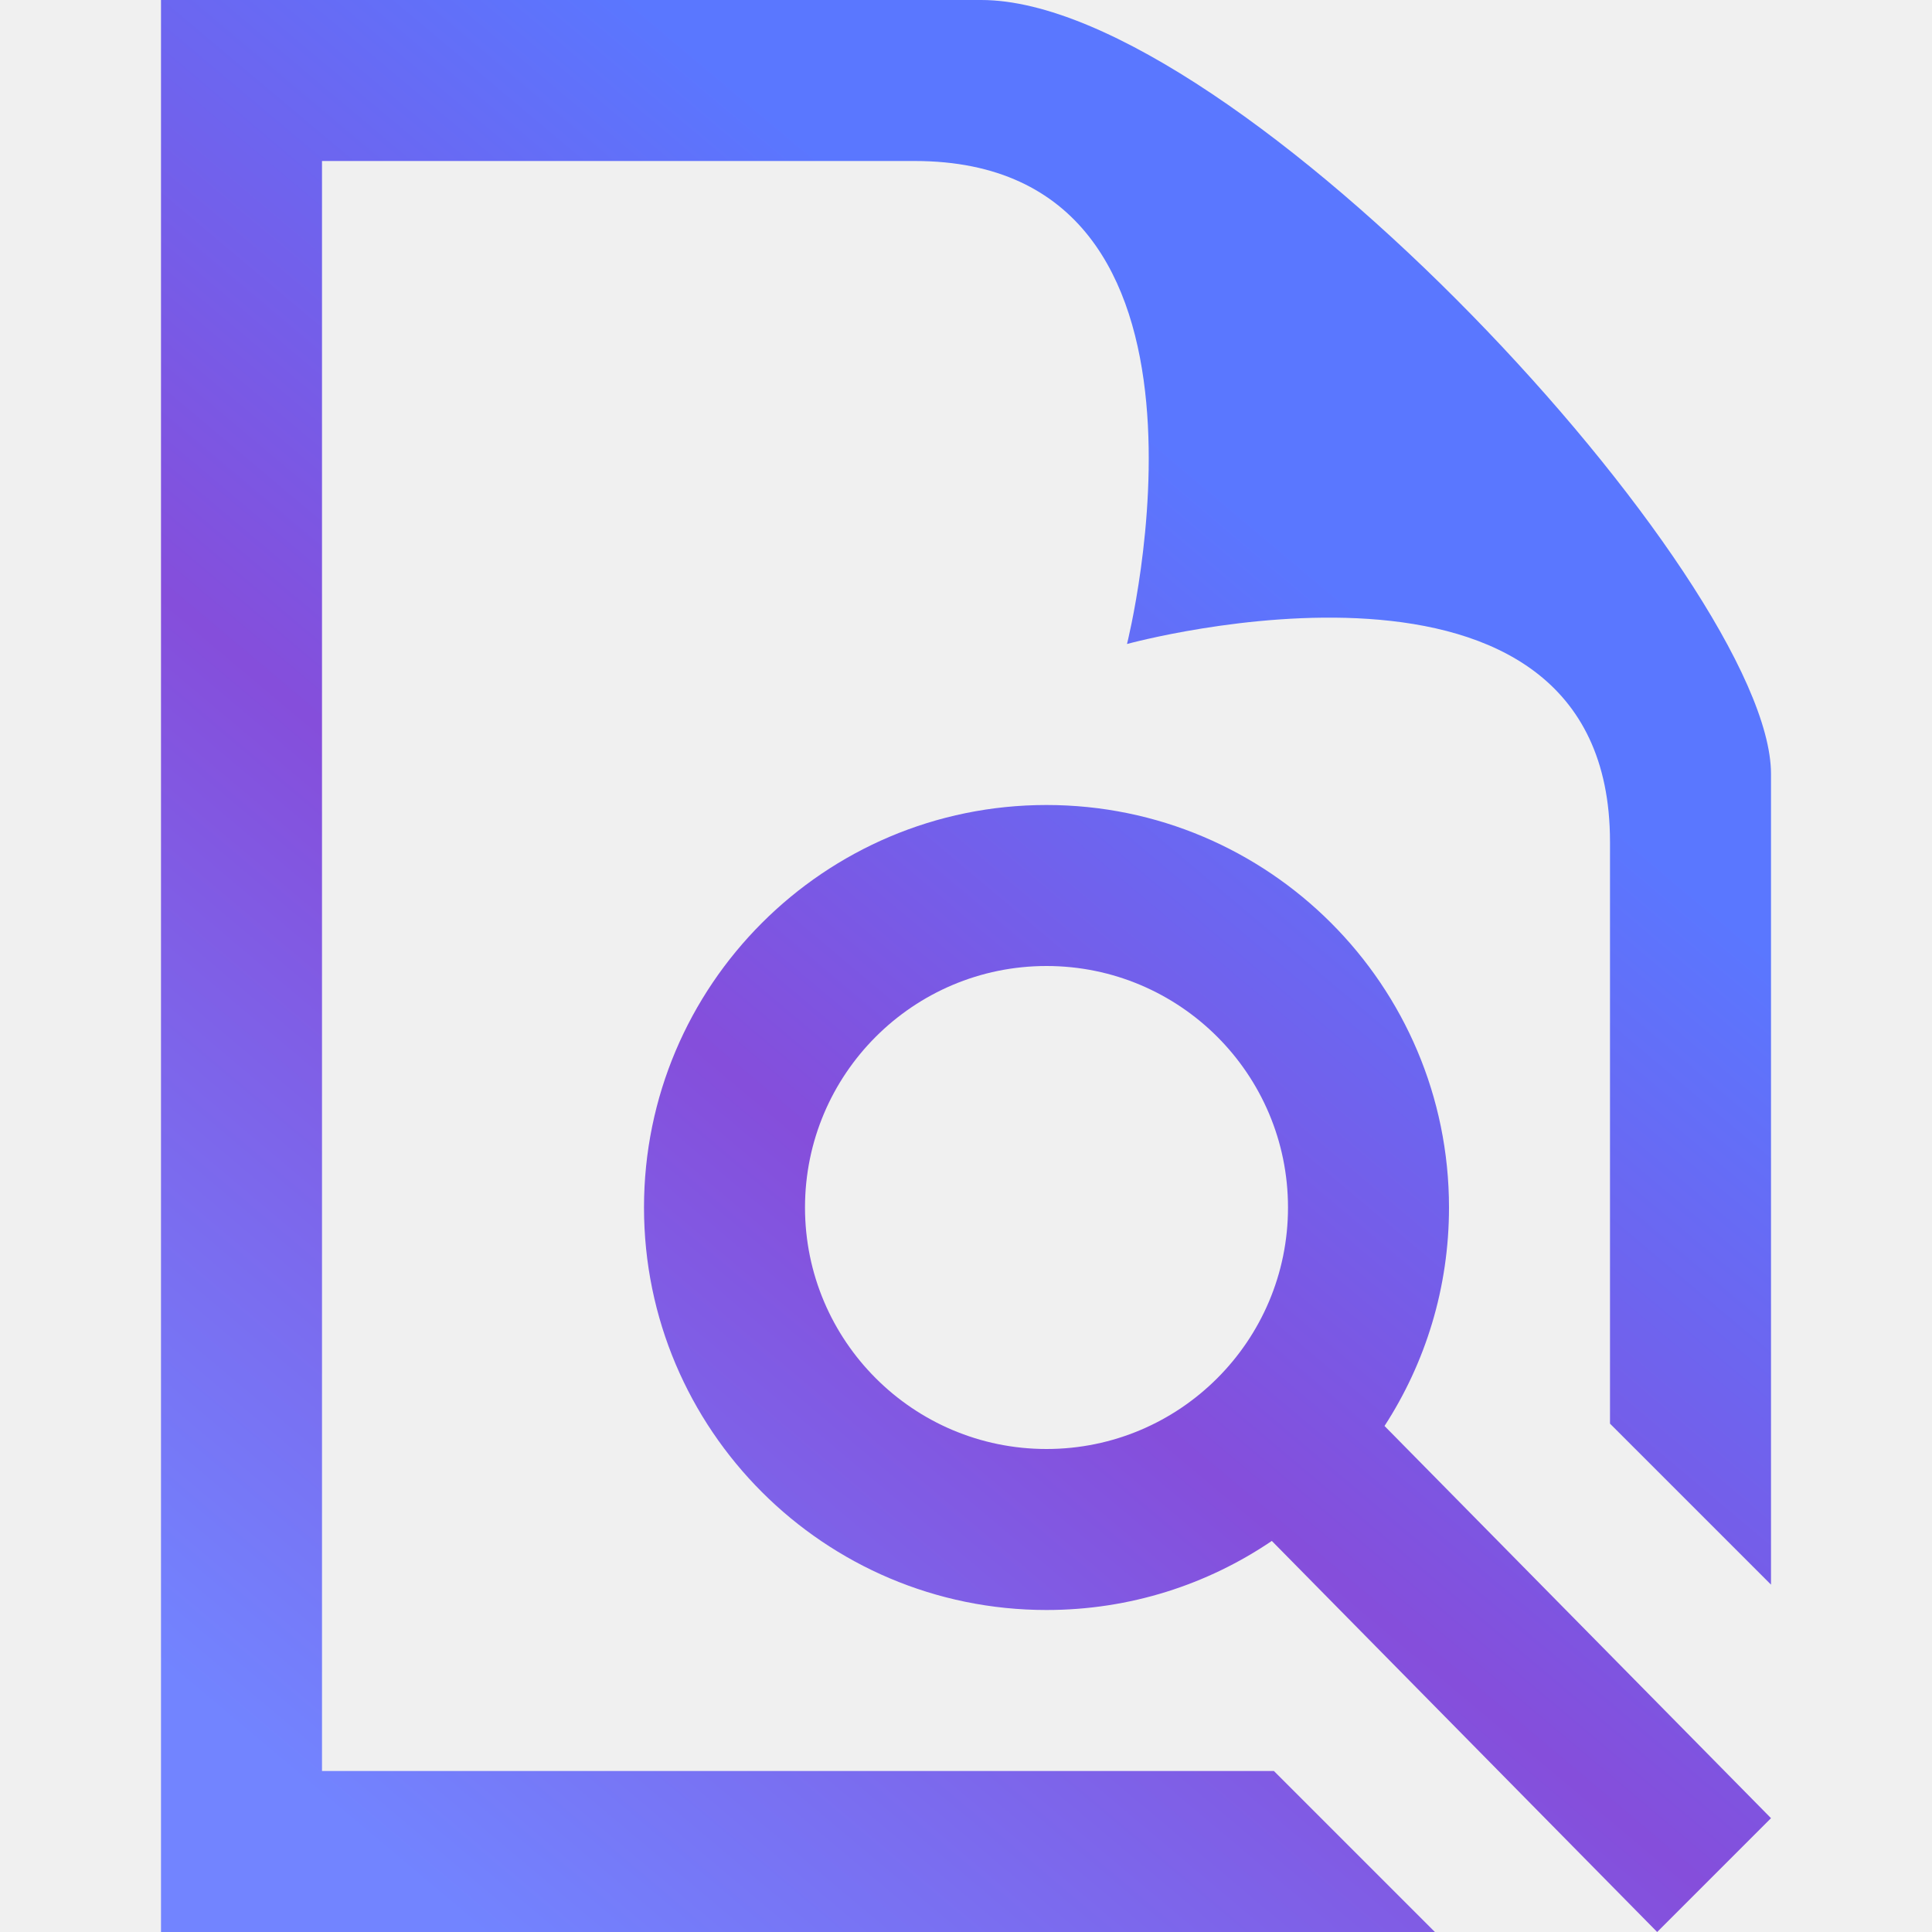
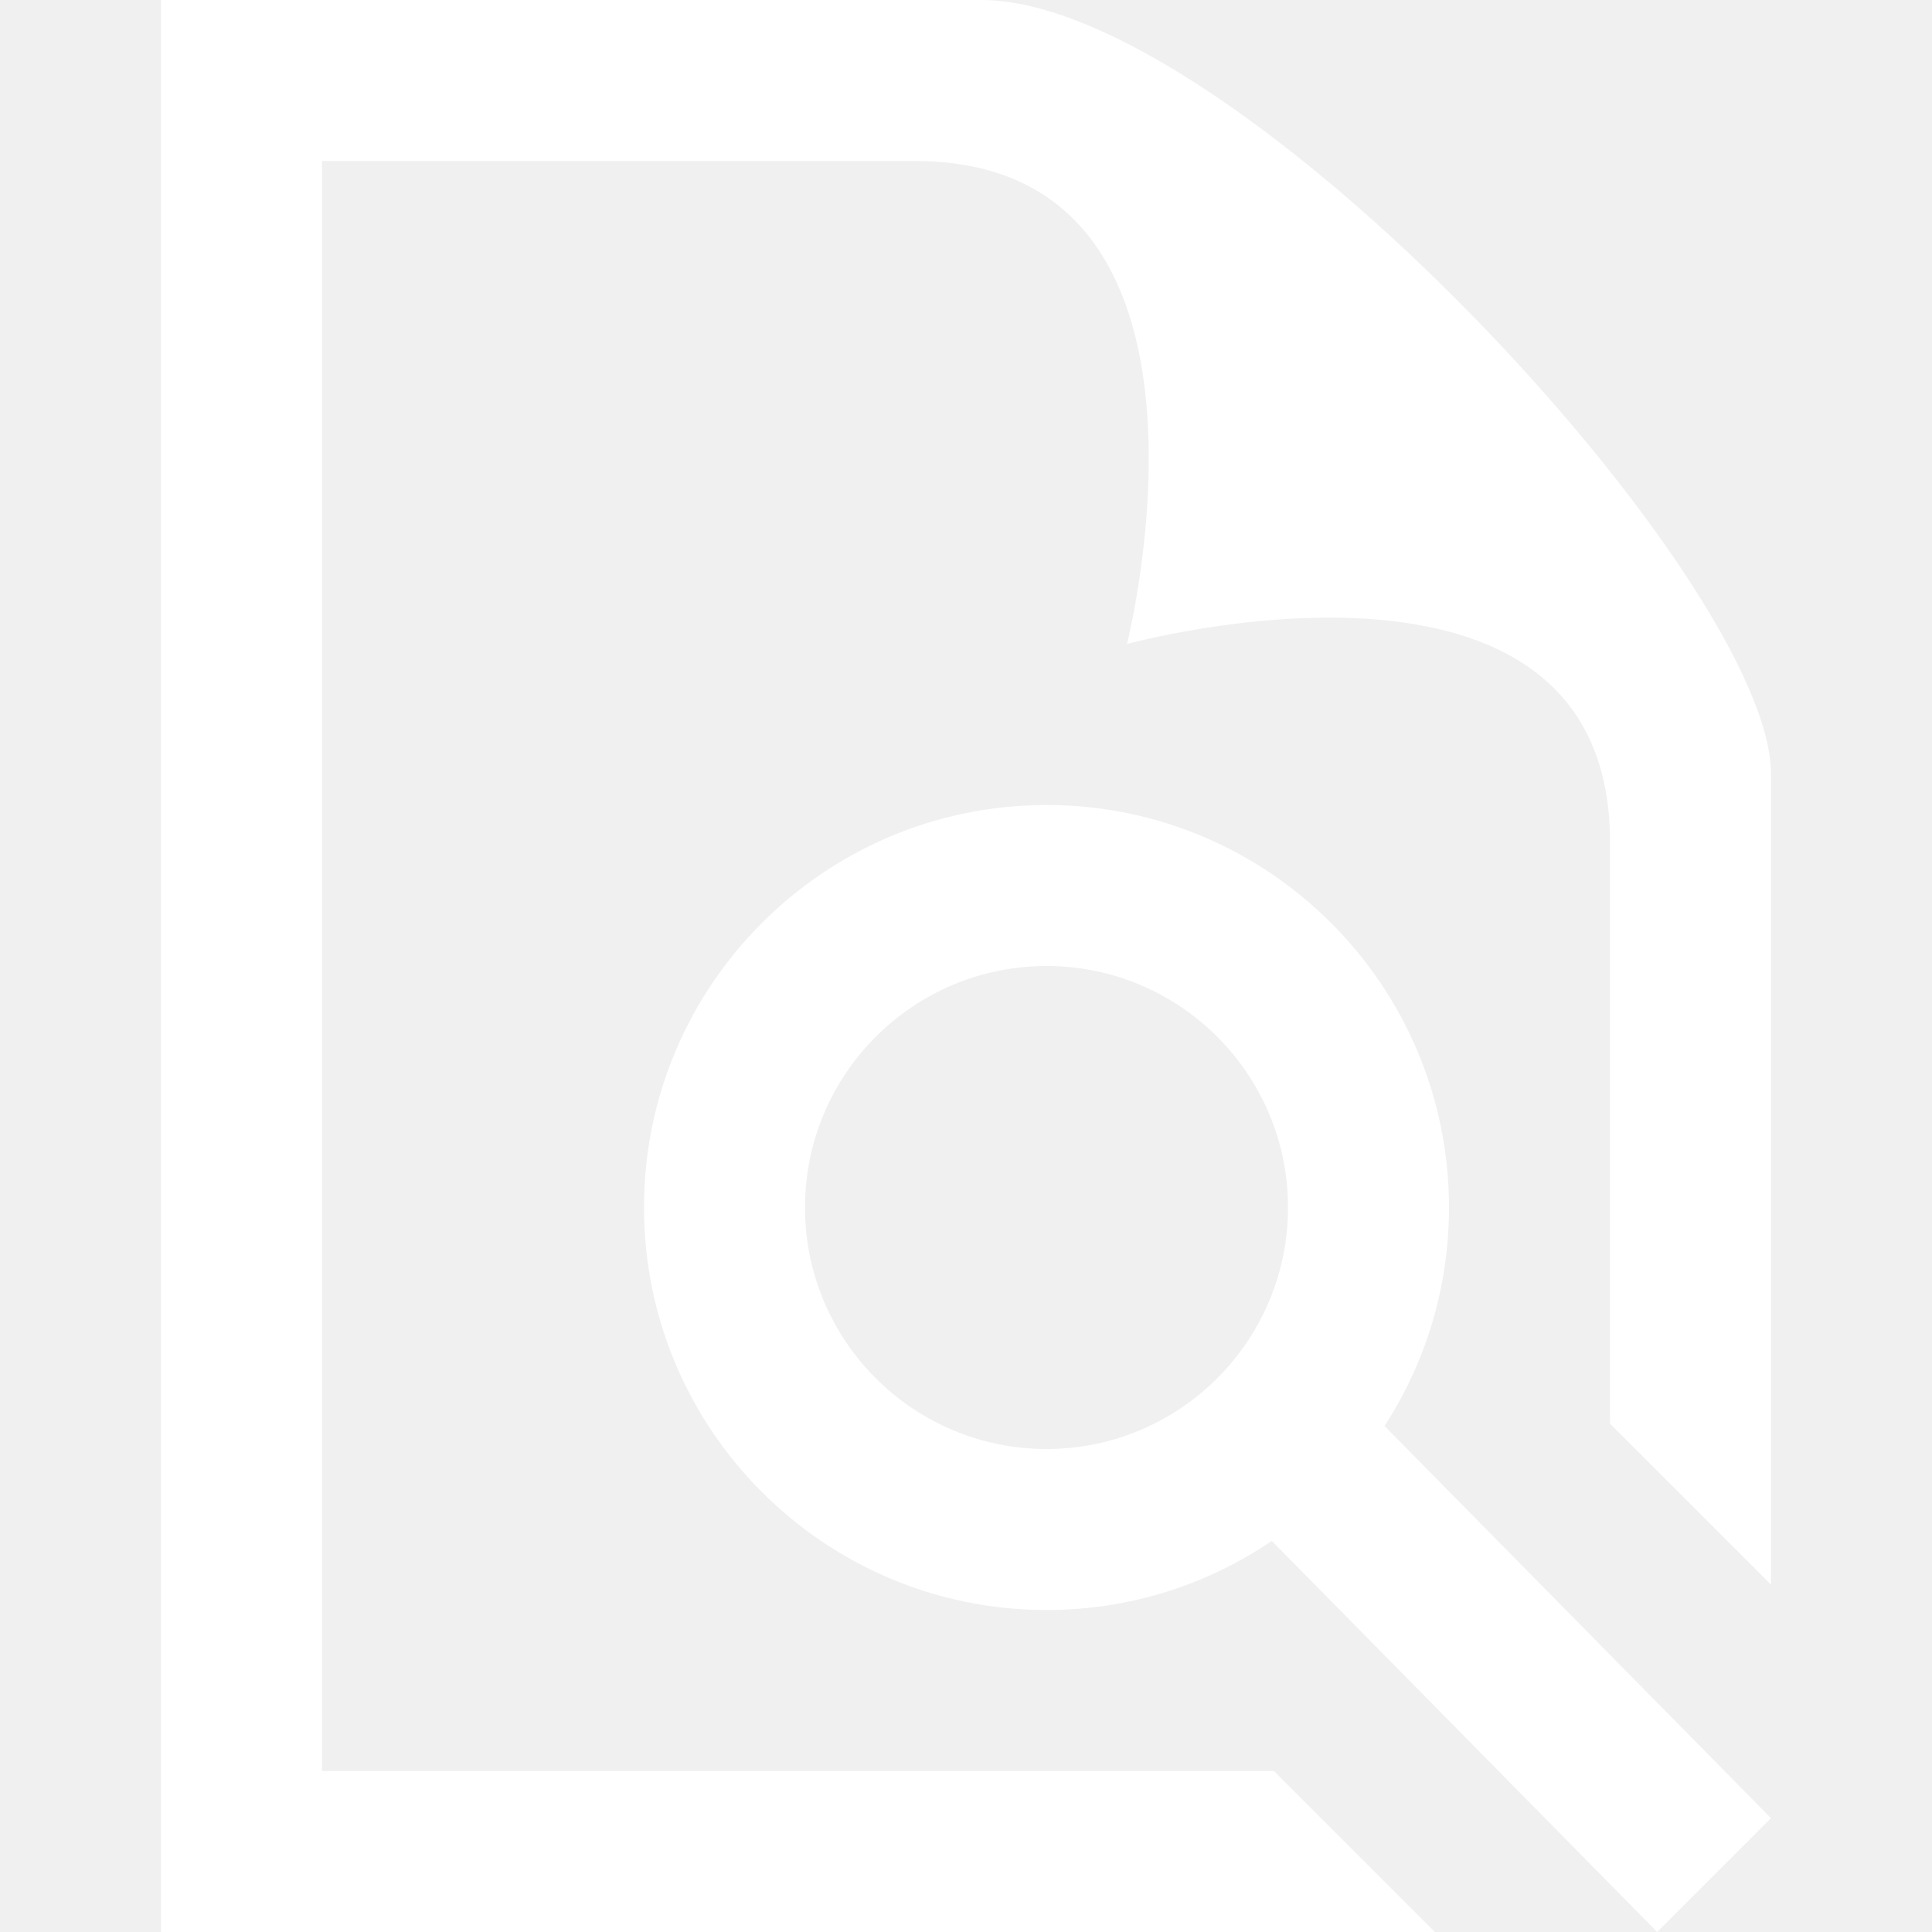
<svg xmlns="http://www.w3.org/2000/svg" width="24" height="24" fill-rule="evenodd" clip-rule="evenodd">
  <defs>
    <linearGradient id="gradient1" x1="0%" x2="50%" y1="85.457%" y2="14.543%">
      <stop offset="0%" stop-color="#7284ff" />
      <stop offset="51.945%" stop-color="#854edb" />
      <stop offset="100%" stop-color="#5A77FF" />
    </linearGradient>
  </defs>
-   <path fill="url(#gradient1)" d="M17.825 24h-15.825v-24h10.189c3.162 0 9.811 7.223 9.811 9.614v10.071l-2-2v-7.228c0-4.107-6-2.457-6-2.457s1.517-6-2.638-6h-7.362v20h11.825l2 2zm-2.026-4.858c-.799.542-1.762.858-2.799.858-2.76 0-5-2.24-5-5s2.24-5 5-5 5 2.24 5 5c0 1-.294 1.932-.801 2.714l4.801 4.872-1.414 1.414-4.787-4.858zm-2.799-7.142c1.656 0 3 1.344 3 3s-1.344 3-3 3-3-1.344-3-3 1.344-3 3-3z" />
+   <path fill="white" d="M17.825 24h-15.825v-24h10.189c3.162 0 9.811 7.223 9.811 9.614v10.071l-2-2v-7.228c0-4.107-6-2.457-6-2.457s1.517-6-2.638-6h-7.362v20h11.825l2 2zm-2.026-4.858c-.799.542-1.762.858-2.799.858-2.76 0-5-2.24-5-5s2.24-5 5-5 5 2.24 5 5c0 1-.294 1.932-.801 2.714l4.801 4.872-1.414 1.414-4.787-4.858zm-2.799-7.142c1.656 0 3 1.344 3 3s-1.344 3-3 3-3-1.344-3-3 1.344-3 3-3z" />
</svg>
